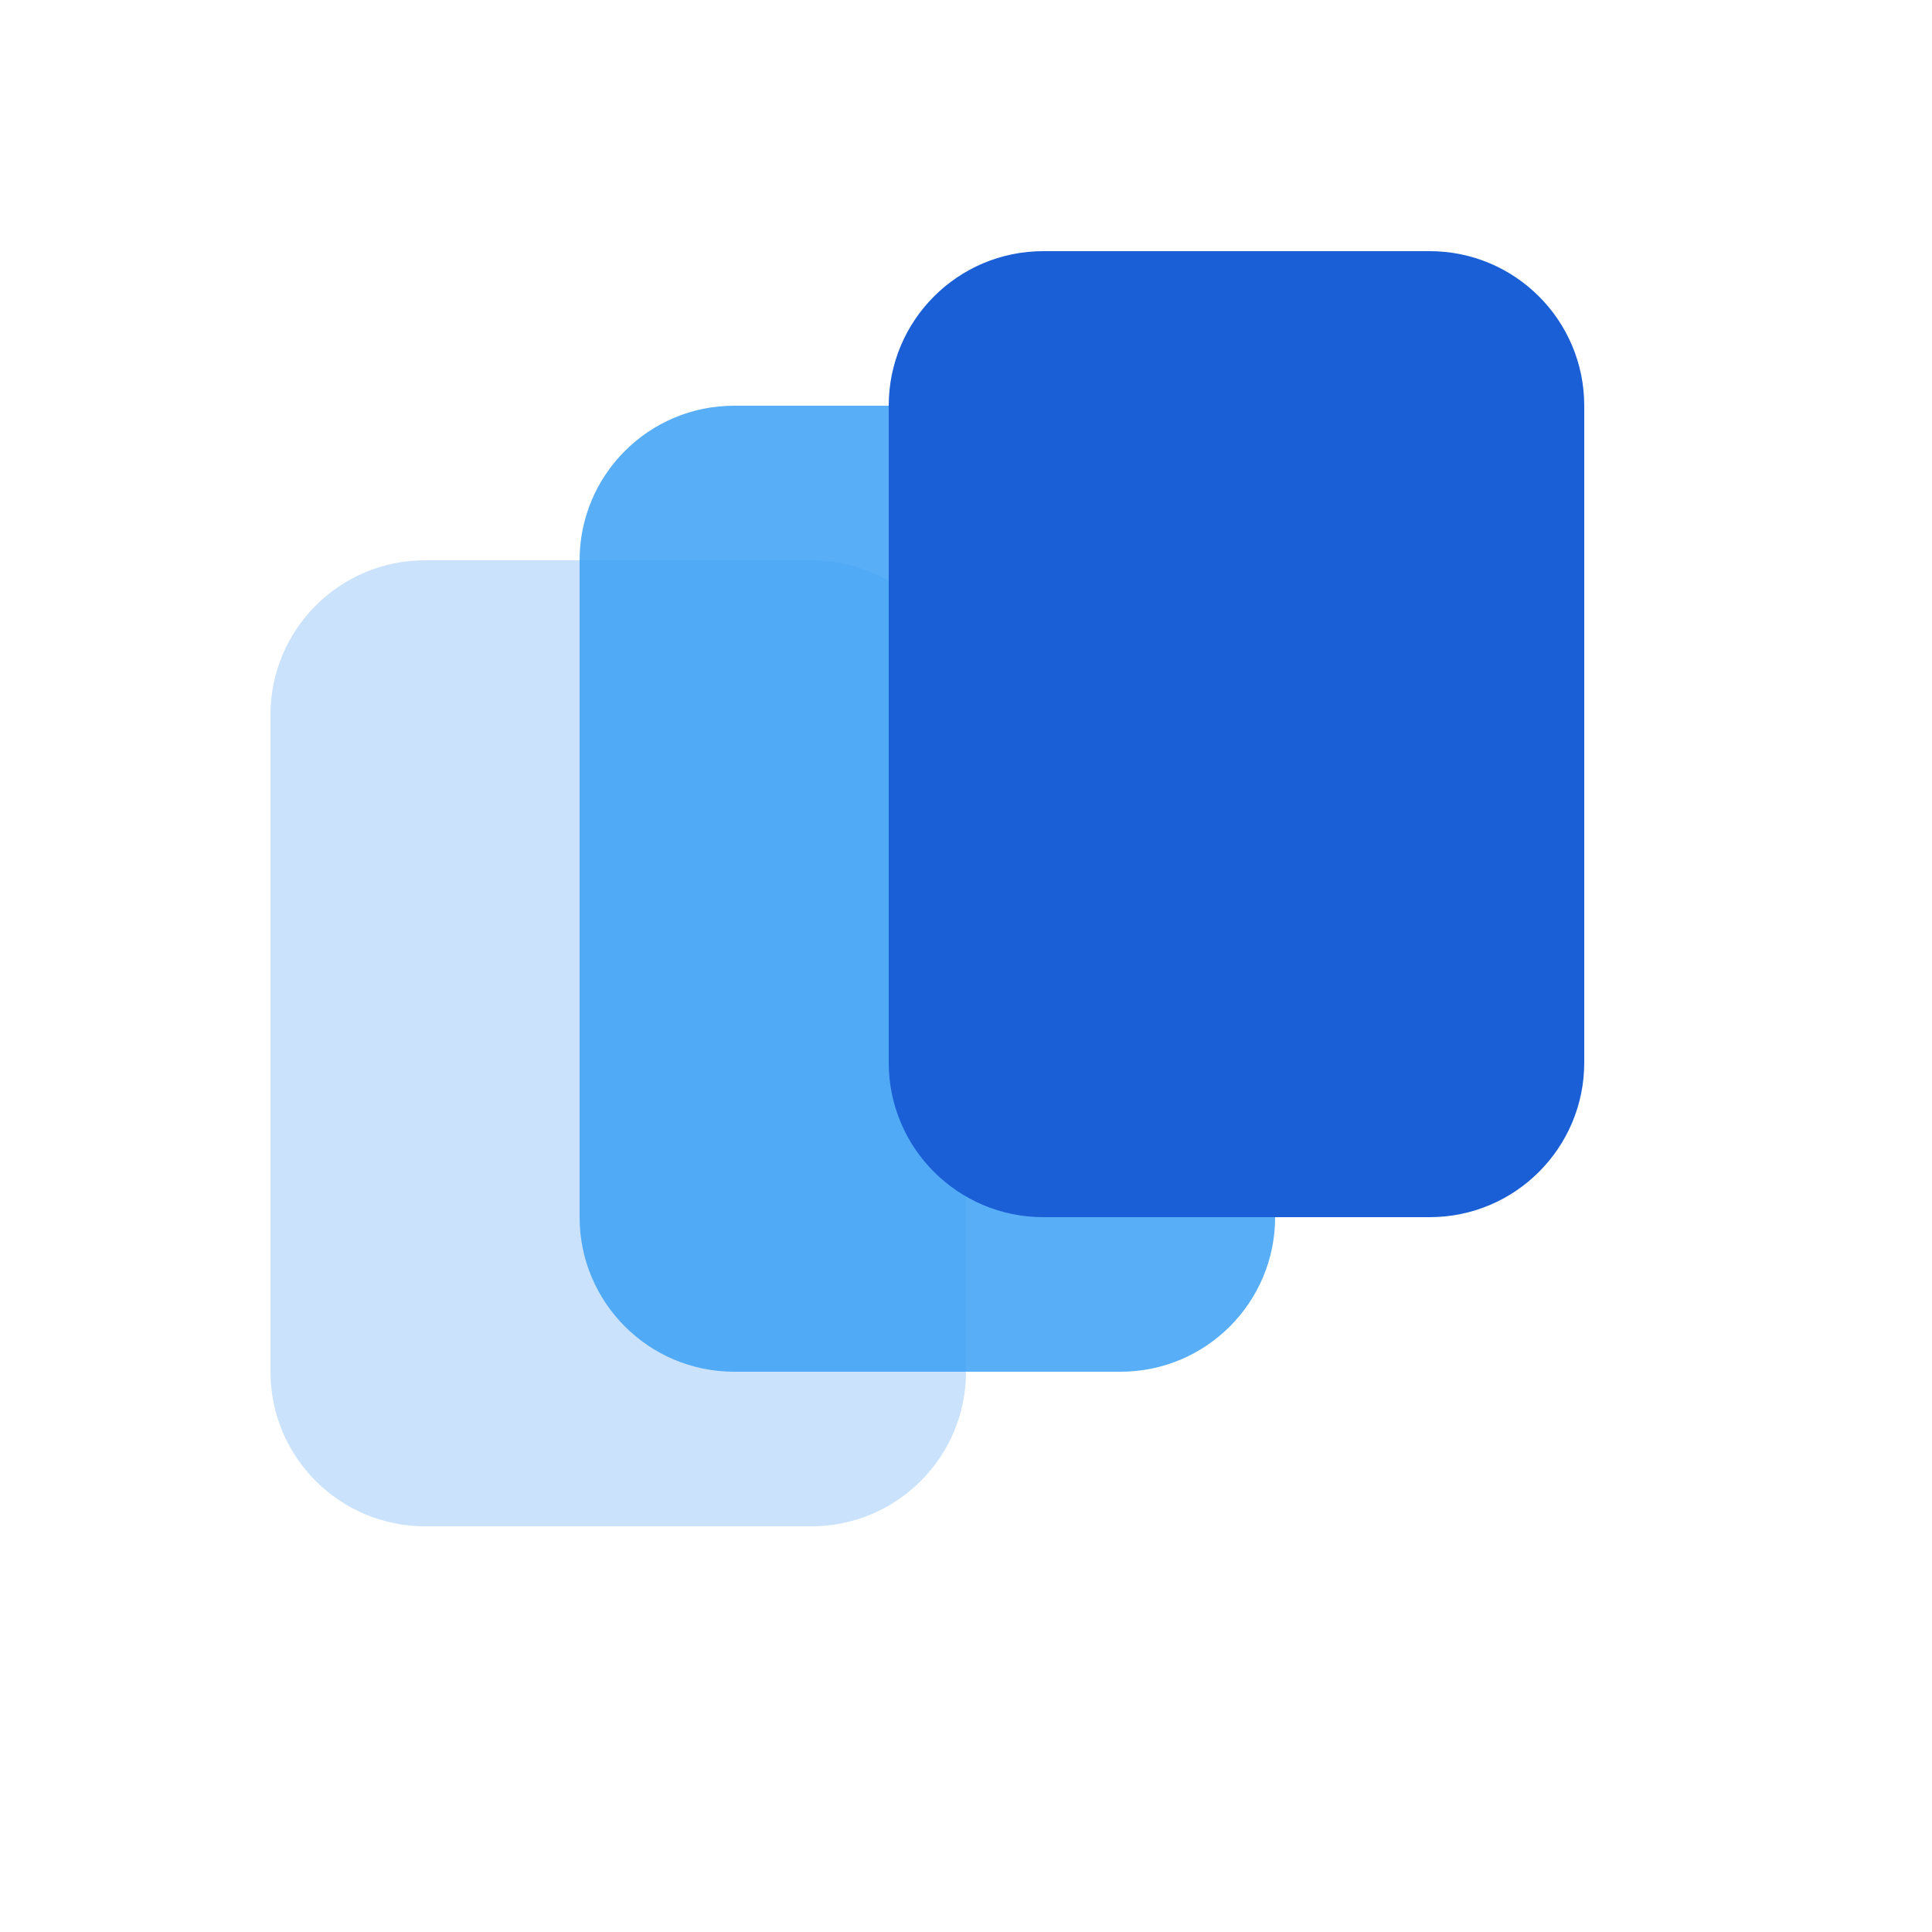
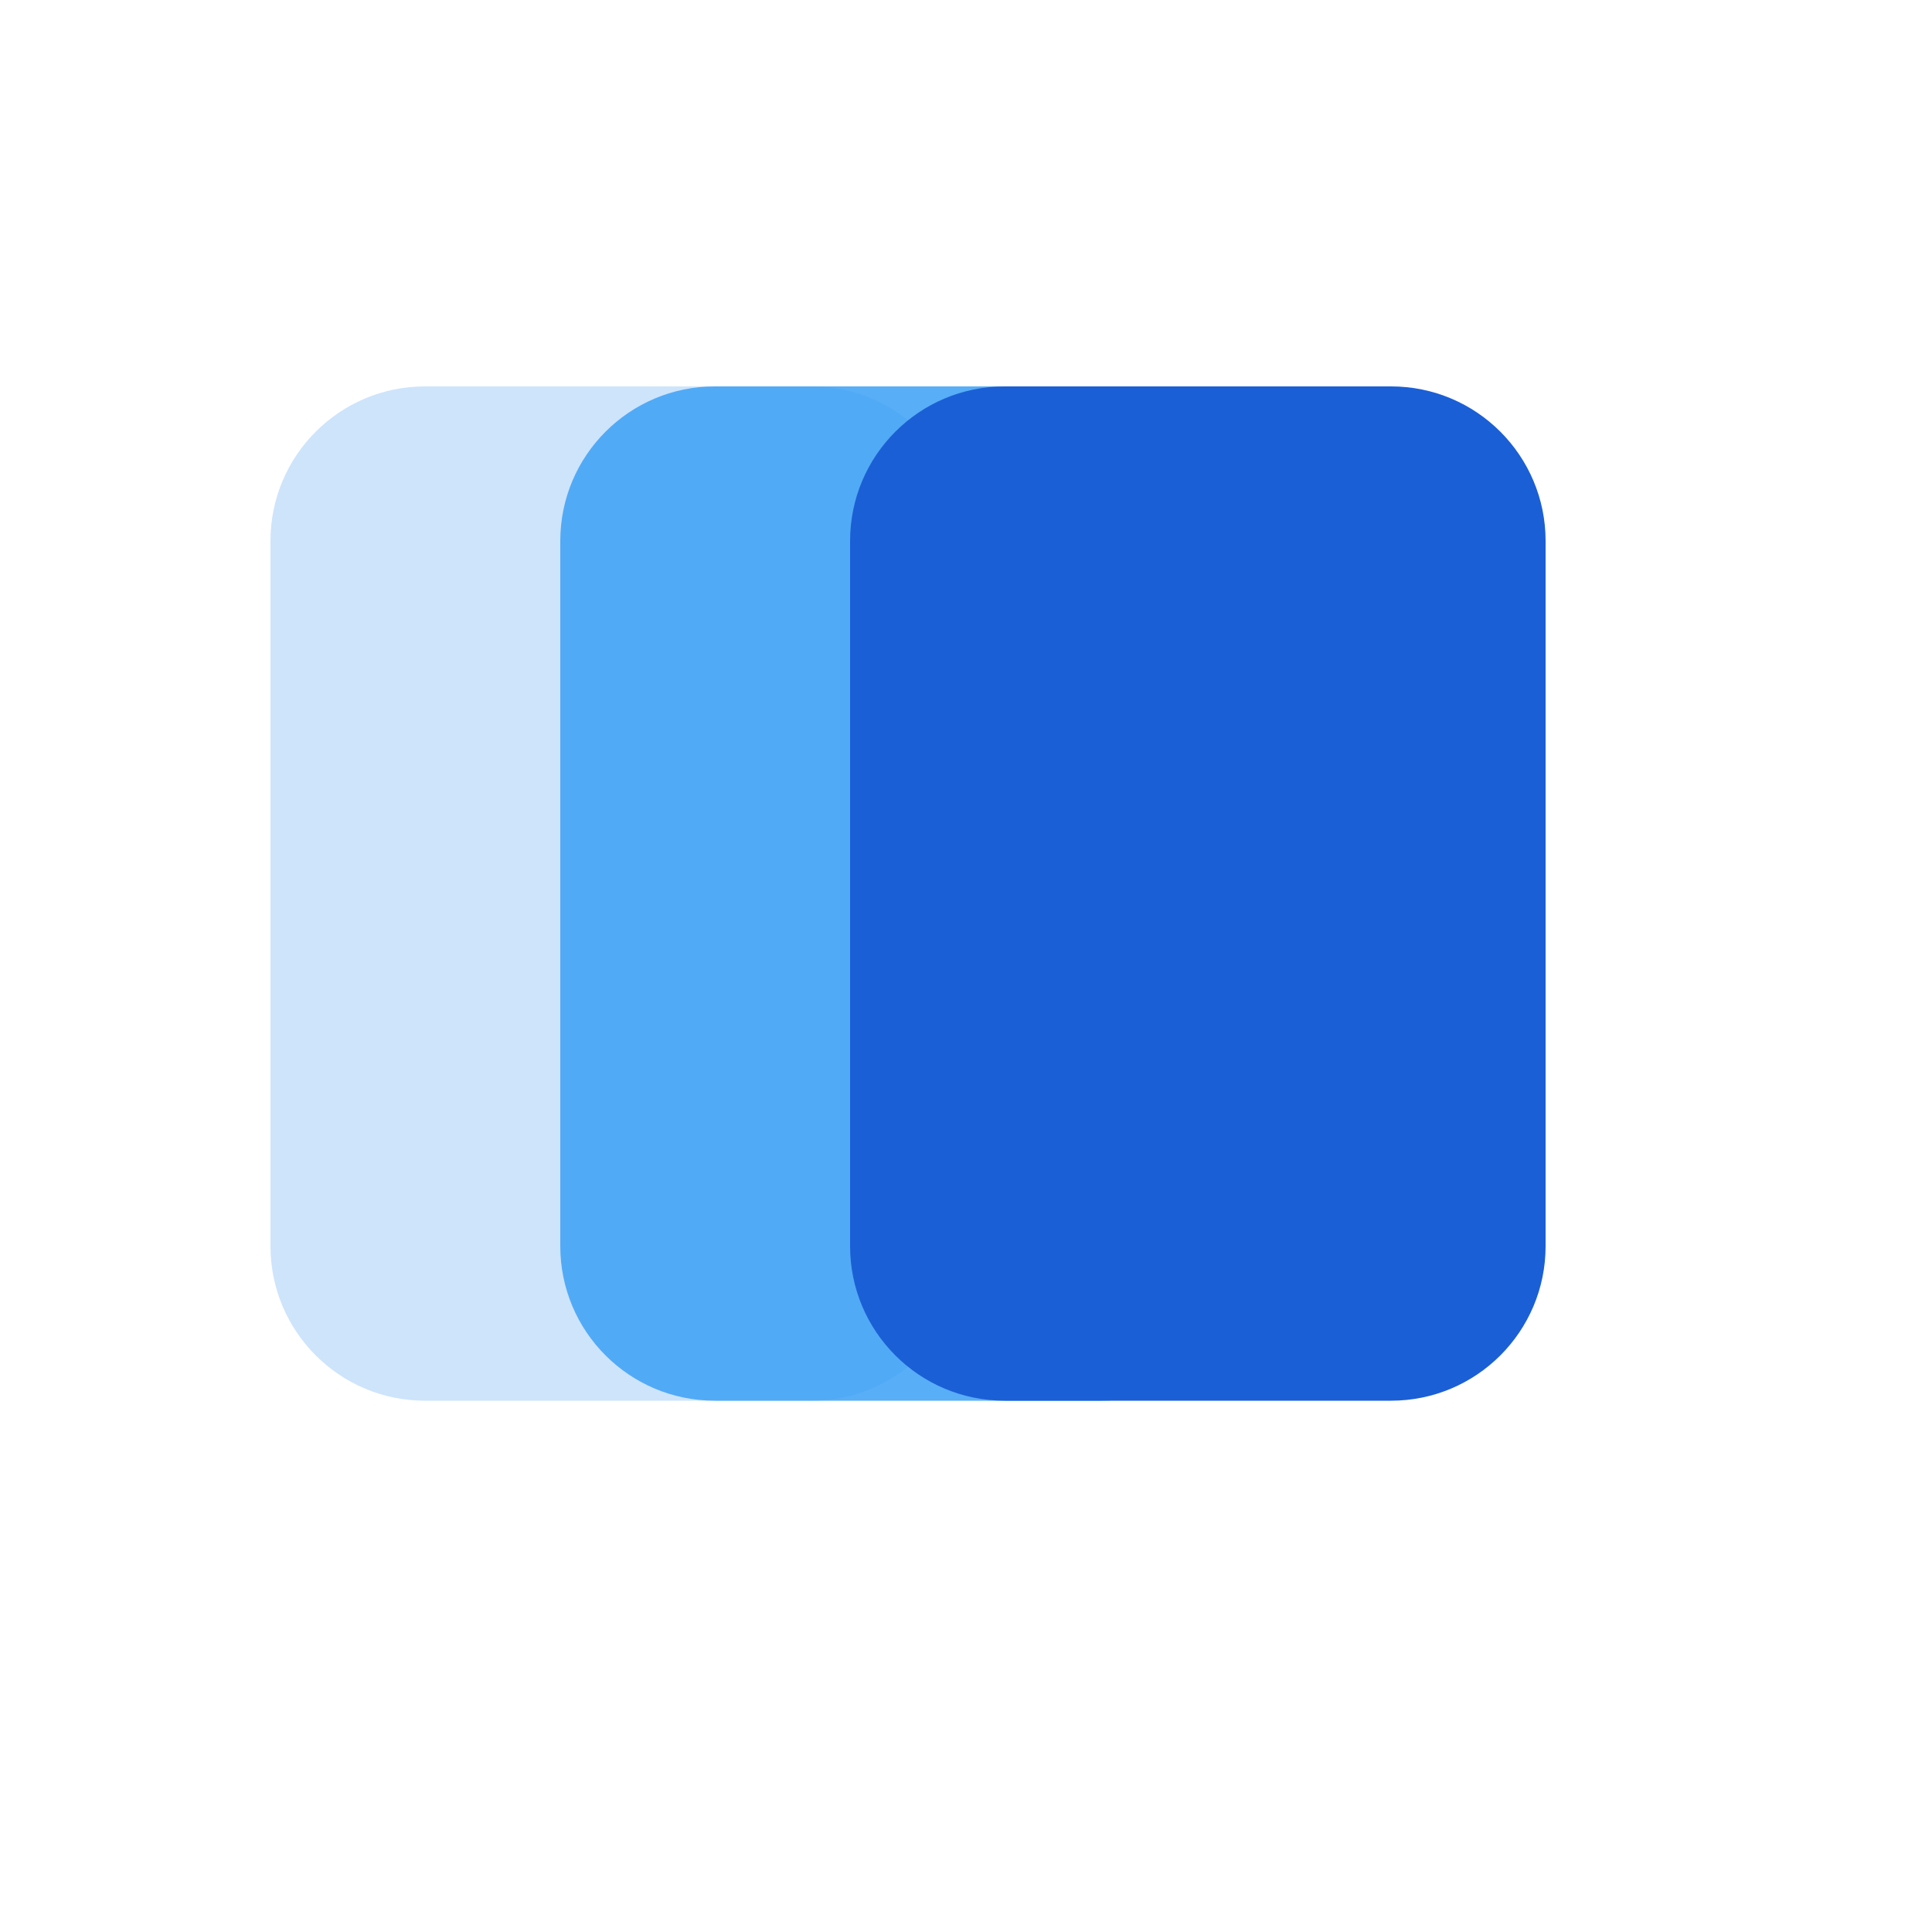
<svg xmlns="http://www.w3.org/2000/svg" viewBox="0 0 200 200">
-   <rect x="28" y="58" width="72" height="100" rx="16" ry="16" fill="#B8D8FA" opacity="0.75" />
-   <rect x="60" y="42" width="72" height="100" rx="16" ry="16" fill="#3BA0F6" opacity="0.85" />
-   <rect x="92" y="26" width="72" height="100" rx="16" ry="16" fill="#1B5FD6" />
+   <rect x="28" y="40" width="72" height="105" rx="16" ry="16" fill="#B8D8FA" opacity="0.7" />
+   <rect x="58" y="40" width="72" height="105" rx="16" ry="16" fill="#3BA0F6" opacity="0.85" />
+   <rect x="88" y="40" width="72" height="105" rx="16" ry="16" fill="#1B5FD6" />
</svg>
